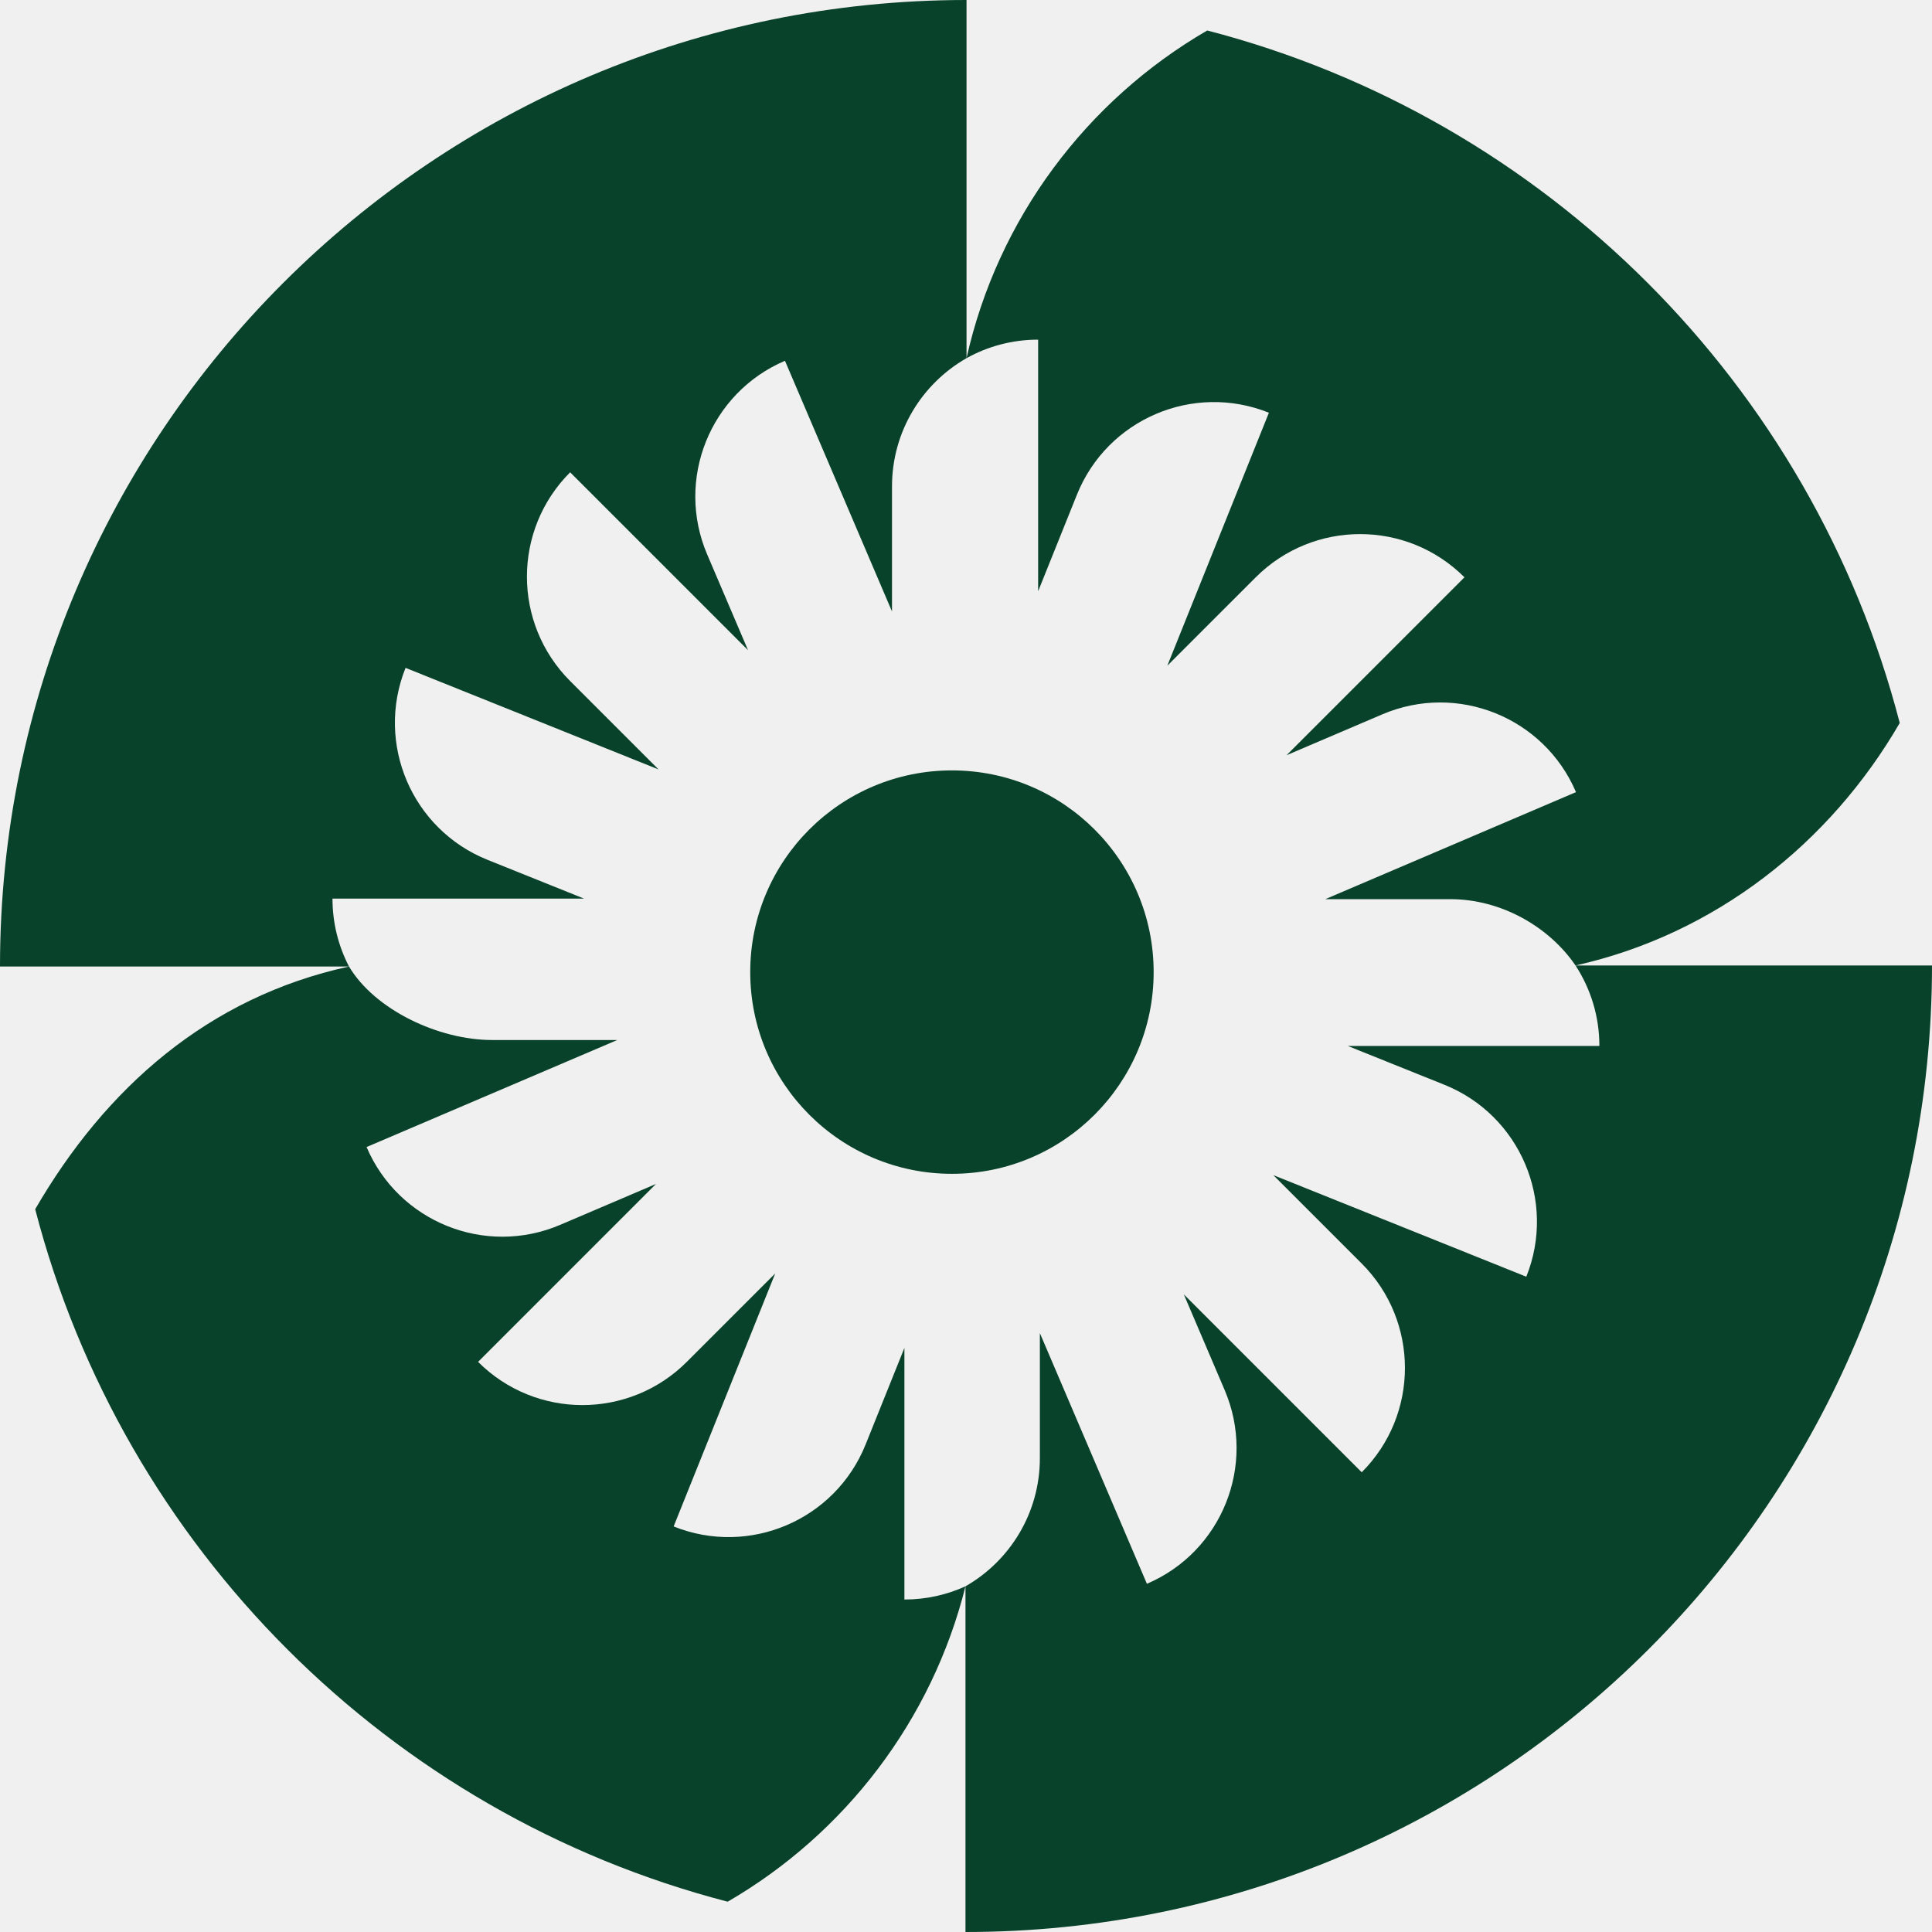
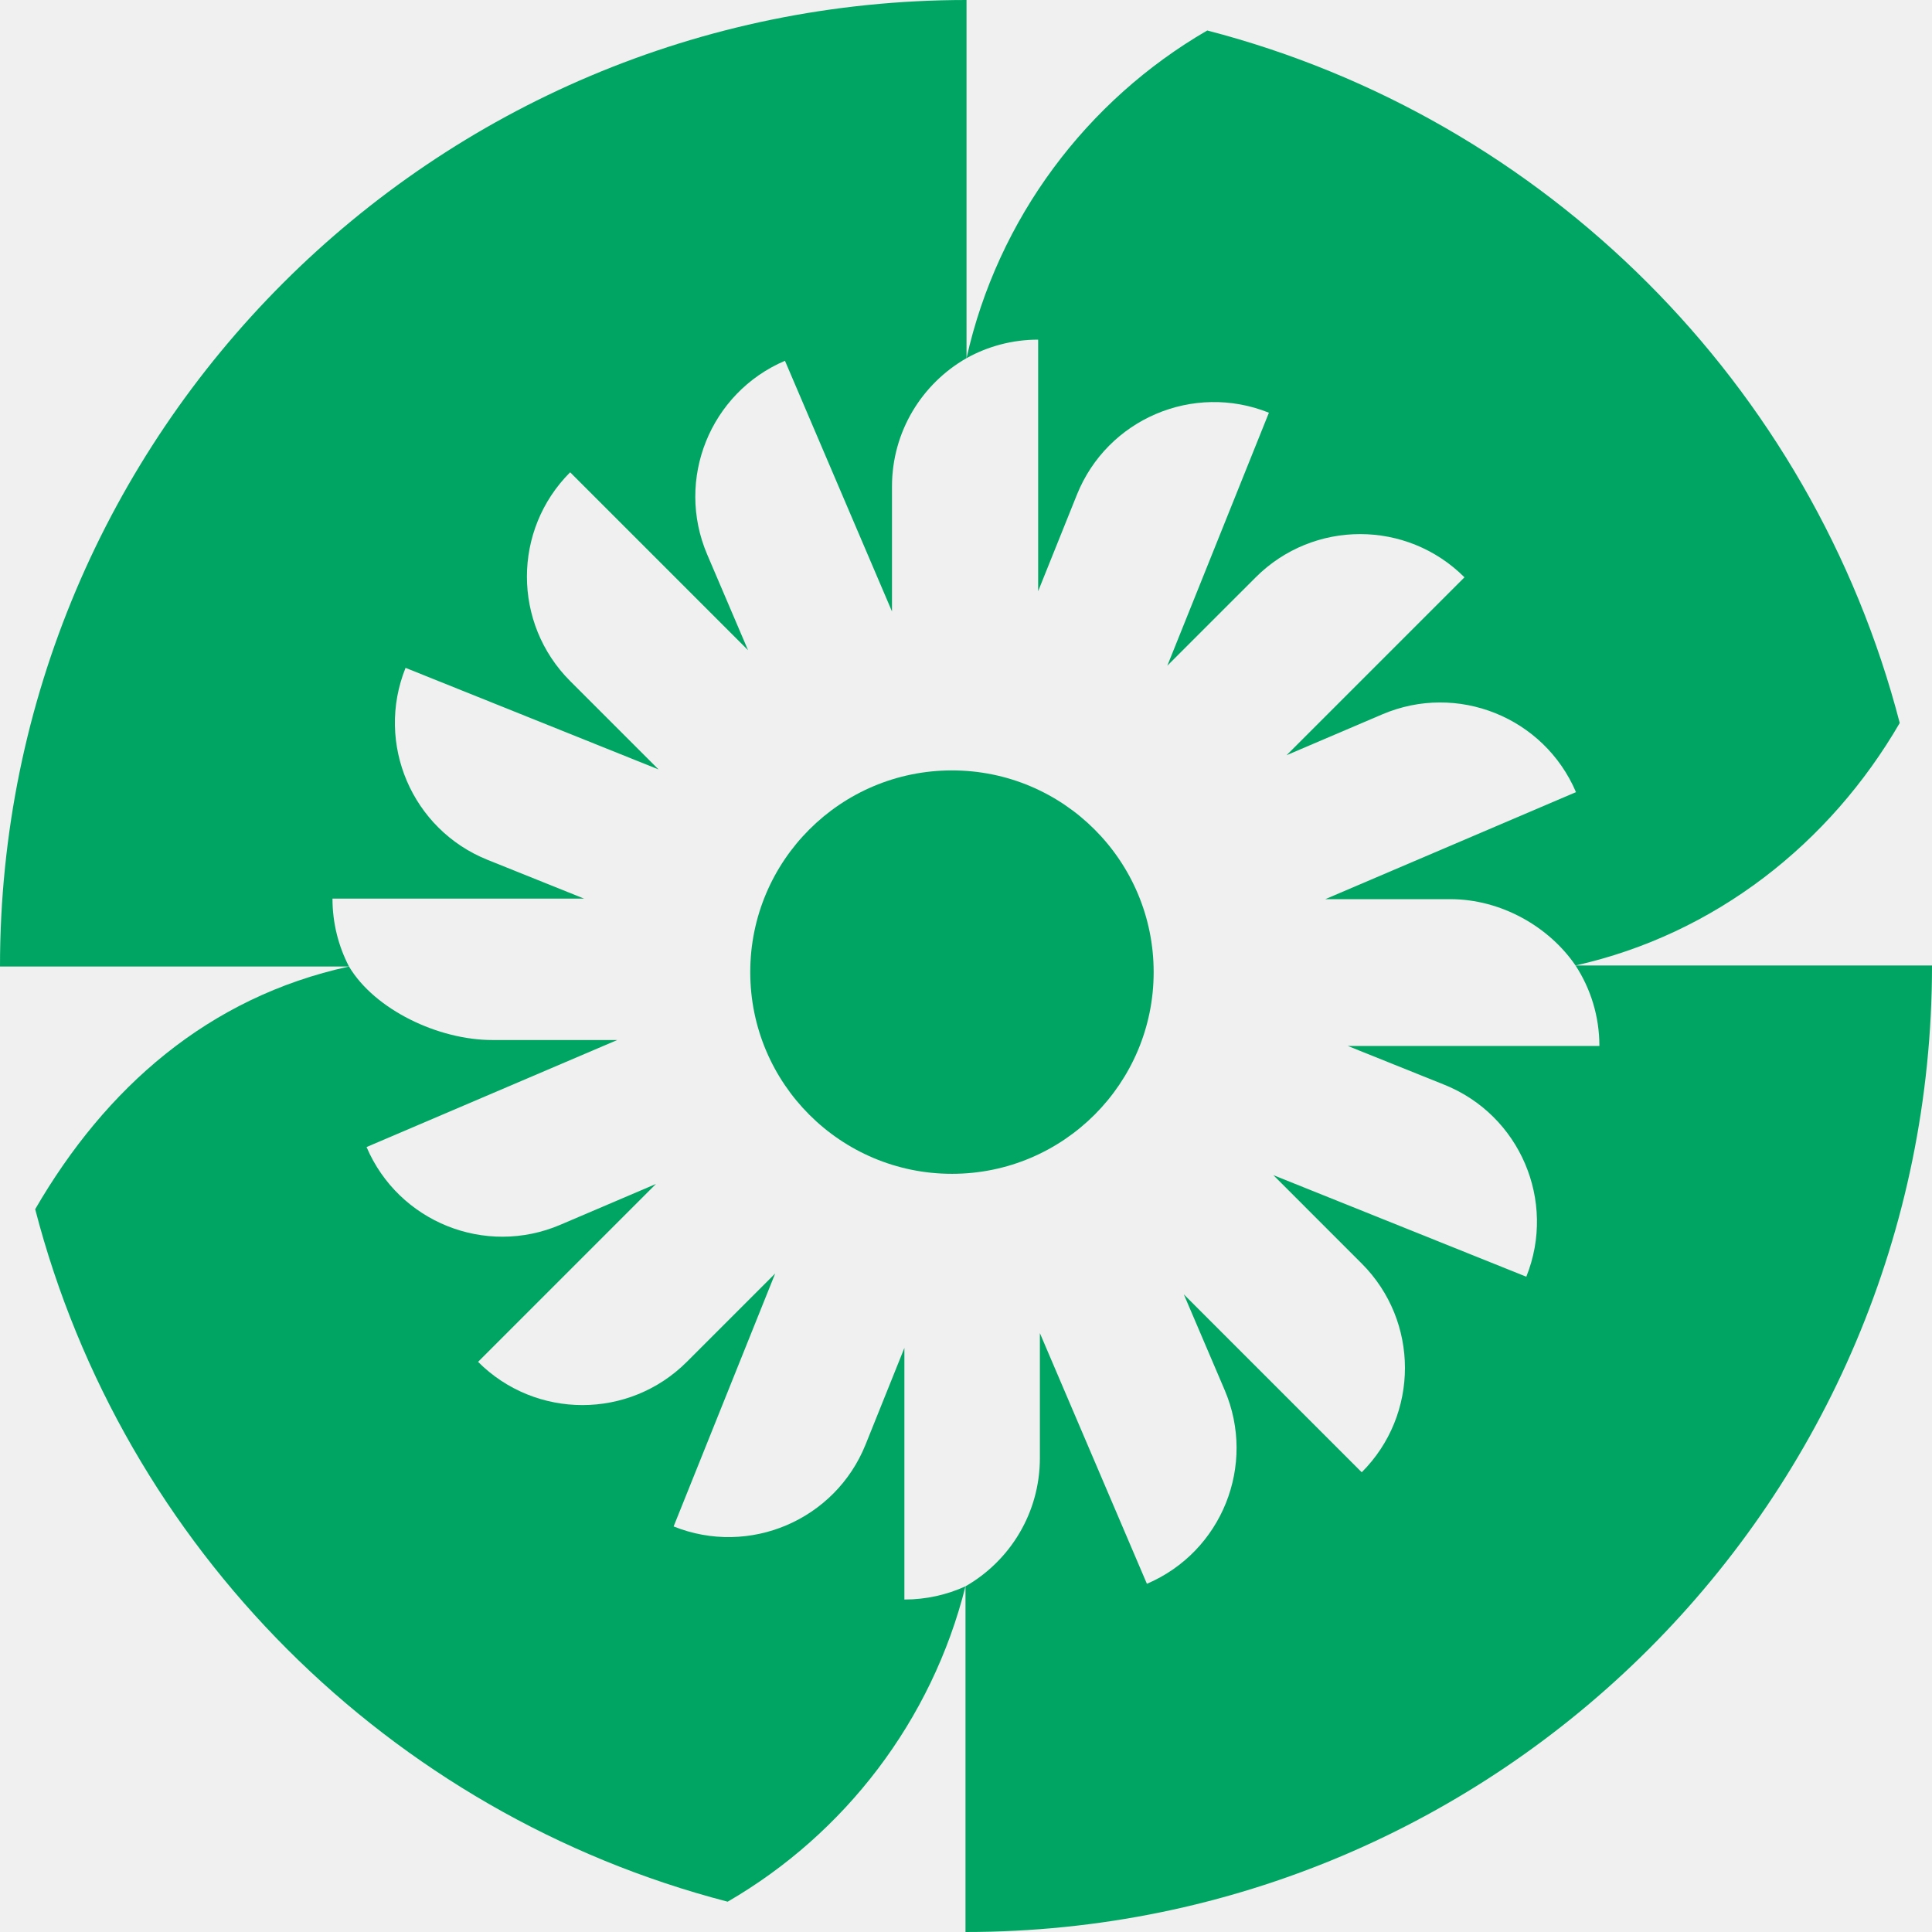
- <svg xmlns="http://www.w3.org/2000/svg" id="Layer_1" data-name="Layer 1" viewBox="0 0 2605 2605">
+ <svg xmlns="http://www.w3.org/2000/svg" width="411" height="411" viewBox="0 0 411 411" fill="none">
+   <g clip-path="url(#clip0_3190_11161)">
+     <path d="M220.846 125.777L229.096 105.24C235.555 89.15 253.847 81.34 269.937 87.799L248.327 141.618L267.133 122.813C279.405 110.555 299.283 110.555 311.54 122.813L273.695 160.659L294.056 151.968C310.013 145.156 328.452 152.569 335.263 168.512L281.931 191.282H308.53C319.31 191.282 329.507 197.11 335.164 205.39C364.885 198.735 389.281 179.415 404.136 153.799C385.462 81.807 328.812 25.157 256.82 6.485C231.189 21.347 212.253 46.466 205.609 76.197C210.122 73.687 215.317 72.254 220.846 72.254V125.777Z" fill="#00A563" />
+     <path d="M192.393 286.749L184.143 307.286C177.684 323.374 159.392 331.184 143.302 324.725L164.912 270.908L146.107 289.713C133.834 301.971 113.958 301.971 101.7 289.713L139.546 251.868L119.185 260.558C103.228 267.371 84.789 259.957 77.978 244.014L131.31 221.246H104.709C93.242 221.246 79.724 214.793 74.243 205.61C44.266 212.145 22.435 231.452 7.484 257.237C26.157 329.229 82.809 385.879 154.799 404.553C179.674 390.128 198.24 366.047 205.388 337.462C201.427 339.265 197.027 340.272 192.393 340.272V286.749Z" fill="#00A563" />
+     <path d="M335.166 205.39C338.376 210.314 340.243 216.194 340.243 222.508H286.718L307.255 230.76C323.345 237.219 331.155 255.51 324.696 271.599L270.879 249.989L289.684 268.796C301.942 281.067 301.942 300.945 289.684 313.203L251.839 275.357L260.529 295.718C267.34 311.675 259.928 330.114 243.985 336.925L221.215 283.593V310.194C221.215 321.863 214.843 332.049 205.391 337.462V411C318.956 411 411.001 318.955 411.001 205.39H335.166Z" fill="#00A563" />
+     <path d="M124.253 191.166L103.716 182.916C87.626 176.457 79.816 158.165 86.275 142.077L140.093 163.685L121.288 144.88C109.031 132.607 109.031 112.731 121.288 100.473L159.134 138.318L150.443 117.958C143.632 102.001 151.046 83.562 166.987 76.751L189.757 130.083V103.482C189.757 91.8 196.142 81.605 205.612 76.197V0C92.045 0 0 92.045 0 205.61H74.245C72 201.286 70.73 196.374 70.73 191.166H124.253Z" fill="#00A563" />
+     <path d="M202.511 249.71C226.21 249.71 245.422 230.498 245.422 206.8C245.422 183.102 226.21 163.89 202.511 163.89C178.812 163.89 159.602 183.101 159.602 206.8C159.602 230.499 178.814 249.71 202.511 249.71Z" fill="#00A563" />
+   </g>
  <defs>
-     <style>
-       .cls-1 {
-         fill: #08422a;
-       }
-     </style>
+     <clipPath id="clip0_3190_11161">
+       <rect width="411" height="411" fill="white" />
+     </clipPath>
  </defs>
-   <g>
-     <path class="cls-1" d="M1399.77,797.2l52.29-130.17c40.94-101.98,156.88-151.48,258.86-110.54l-136.97,341.11,119.2-119.19c77.78-77.69,203.77-77.69,281.46,0l-239.87,239.88,129.05-55.09c101.14-43.17,218.01,3.81,261.18,104.86l-338.03,144.32h168.59c68.33,0,132.96,36.94,168.81,89.42,188.38-42.18,343.01-164.63,437.16-326.99-118.36-456.3-477.42-815.36-933.72-933.71-162.45,94.2-282.47,253.41-324.58,441.85,28.6-15.91,61.53-24.99,96.57-24.99v339.24Z" />
-     <path class="cls-1" d="M1219.44,1817.47l-52.29,130.17c-40.94,101.97-156.88,151.47-258.86,110.53l136.97-341.1-119.19,119.19c-77.79,77.69-203.77,77.69-281.46,0l239.87-239.87-129.05,55.08c-101.14,43.18-218.01-3.81-261.18-104.86l338.03-144.31h-168.6c-72.68,0-158.36-40.9-193.1-99.1-190,41.42-328.37,163.79-423.13,327.22,118.35,456.3,477.42,815.36,933.71,933.72,157.66-91.43,275.34-244.06,320.64-425.24-25.1,11.43-52.99,17.81-82.36,17.81v-339.24Z" />
-     <path class="cls-1" d="M2124.34,1301.8c20.35,31.21,32.18,68.48,32.18,108.5h-339.25l130.17,52.3c101.98,40.94,151.48,156.87,110.54,258.85l-341.1-136.97,119.19,119.2c77.69,77.78,77.69,203.77,0,281.46l-239.87-239.87,55.08,129.05c43.17,101.14-3.81,218.01-104.86,261.18l-144.32-338.03v168.6c0,73.96-40.39,138.52-100.3,172.83v466.1c719.8,0,1303.2-583.4,1303.2-1303.2h-480.66Z" />
-     <path class="cls-1" d="M787.54,1211.65l-130.17-52.29c-101.98-40.94-151.48-156.88-110.54-258.85l341.11,136.96-119.19-119.19c-77.69-77.79-77.69-203.77,0-281.46l239.87,239.87-55.08-129.05c-43.17-101.14,3.82-218.01,104.86-261.18l144.32,338.03v-168.6c0-74.04,40.47-138.66,100.49-172.94V0C583.4,0,0,583.4,0,1303.2h470.58c-14.23-27.41-22.28-58.54-22.28-91.55h339.24Z" />
-   </g>
-   <path class="cls-1" d="M1283.54,1582.71c150.21,0,271.98-121.77,271.98-271.97s-121.77-271.97-271.98-271.97-271.97,121.76-271.97,271.97,121.77,271.97,271.97,271.97Z" />
</svg>
